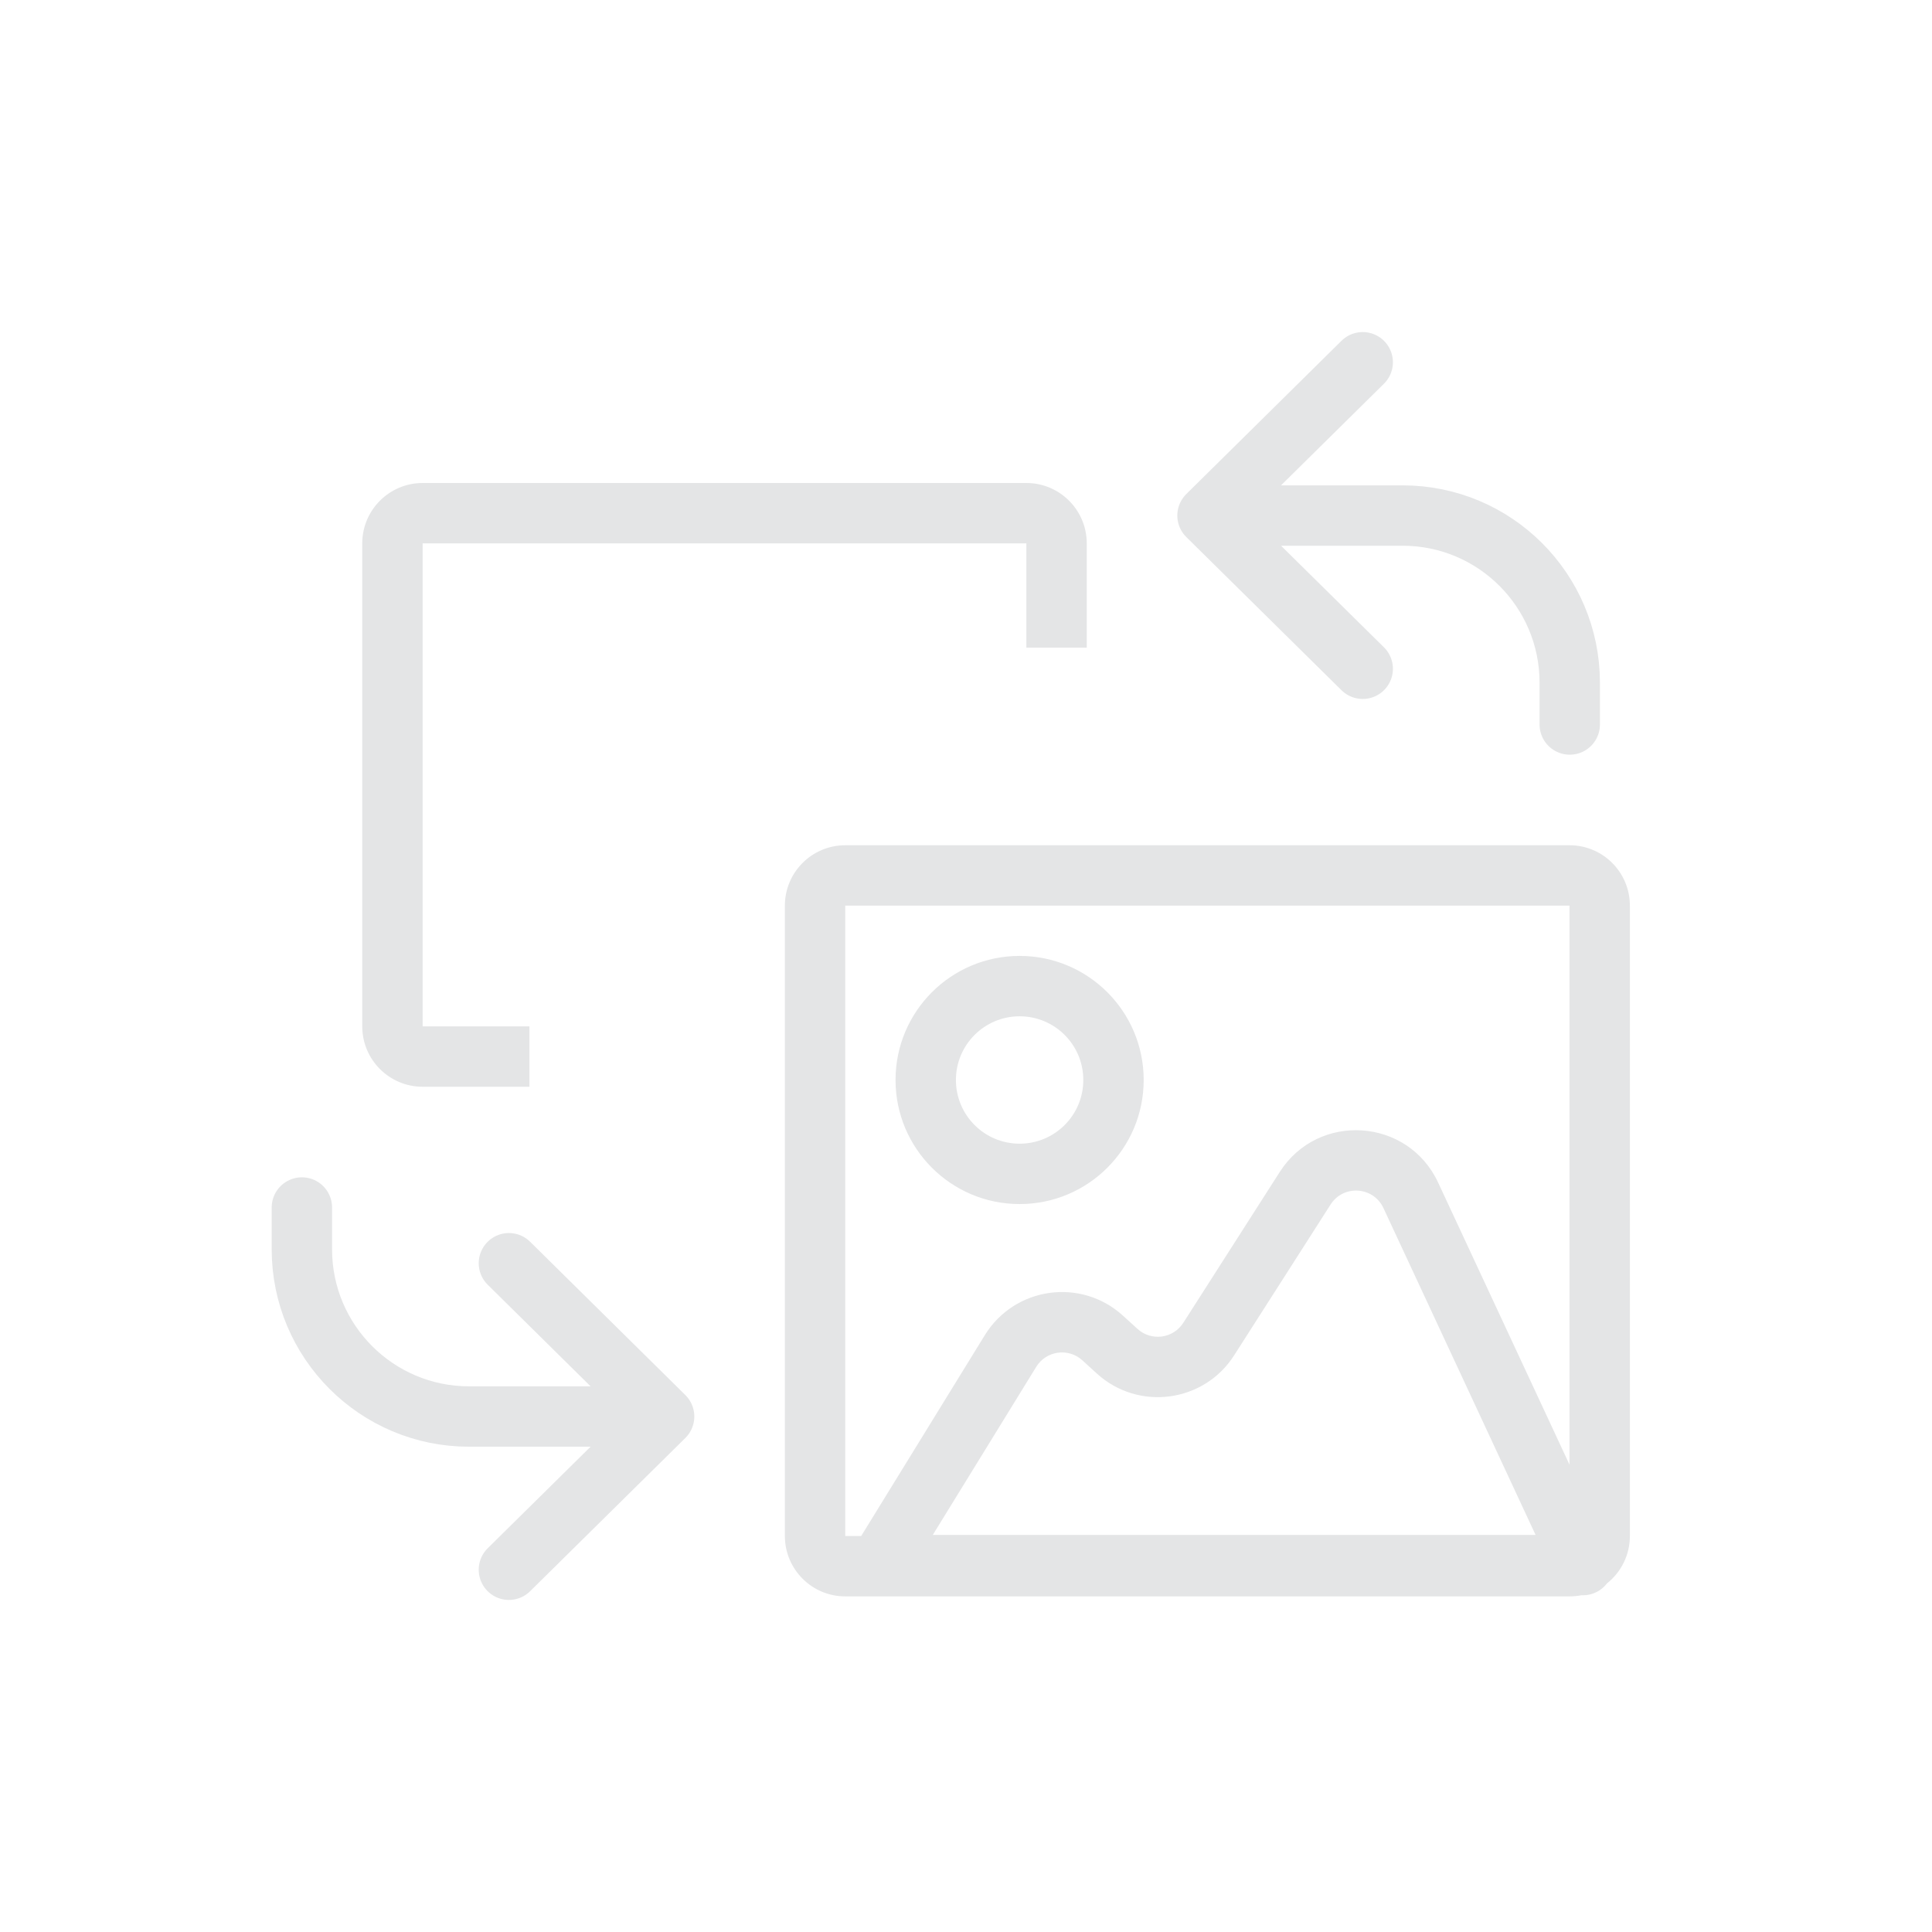
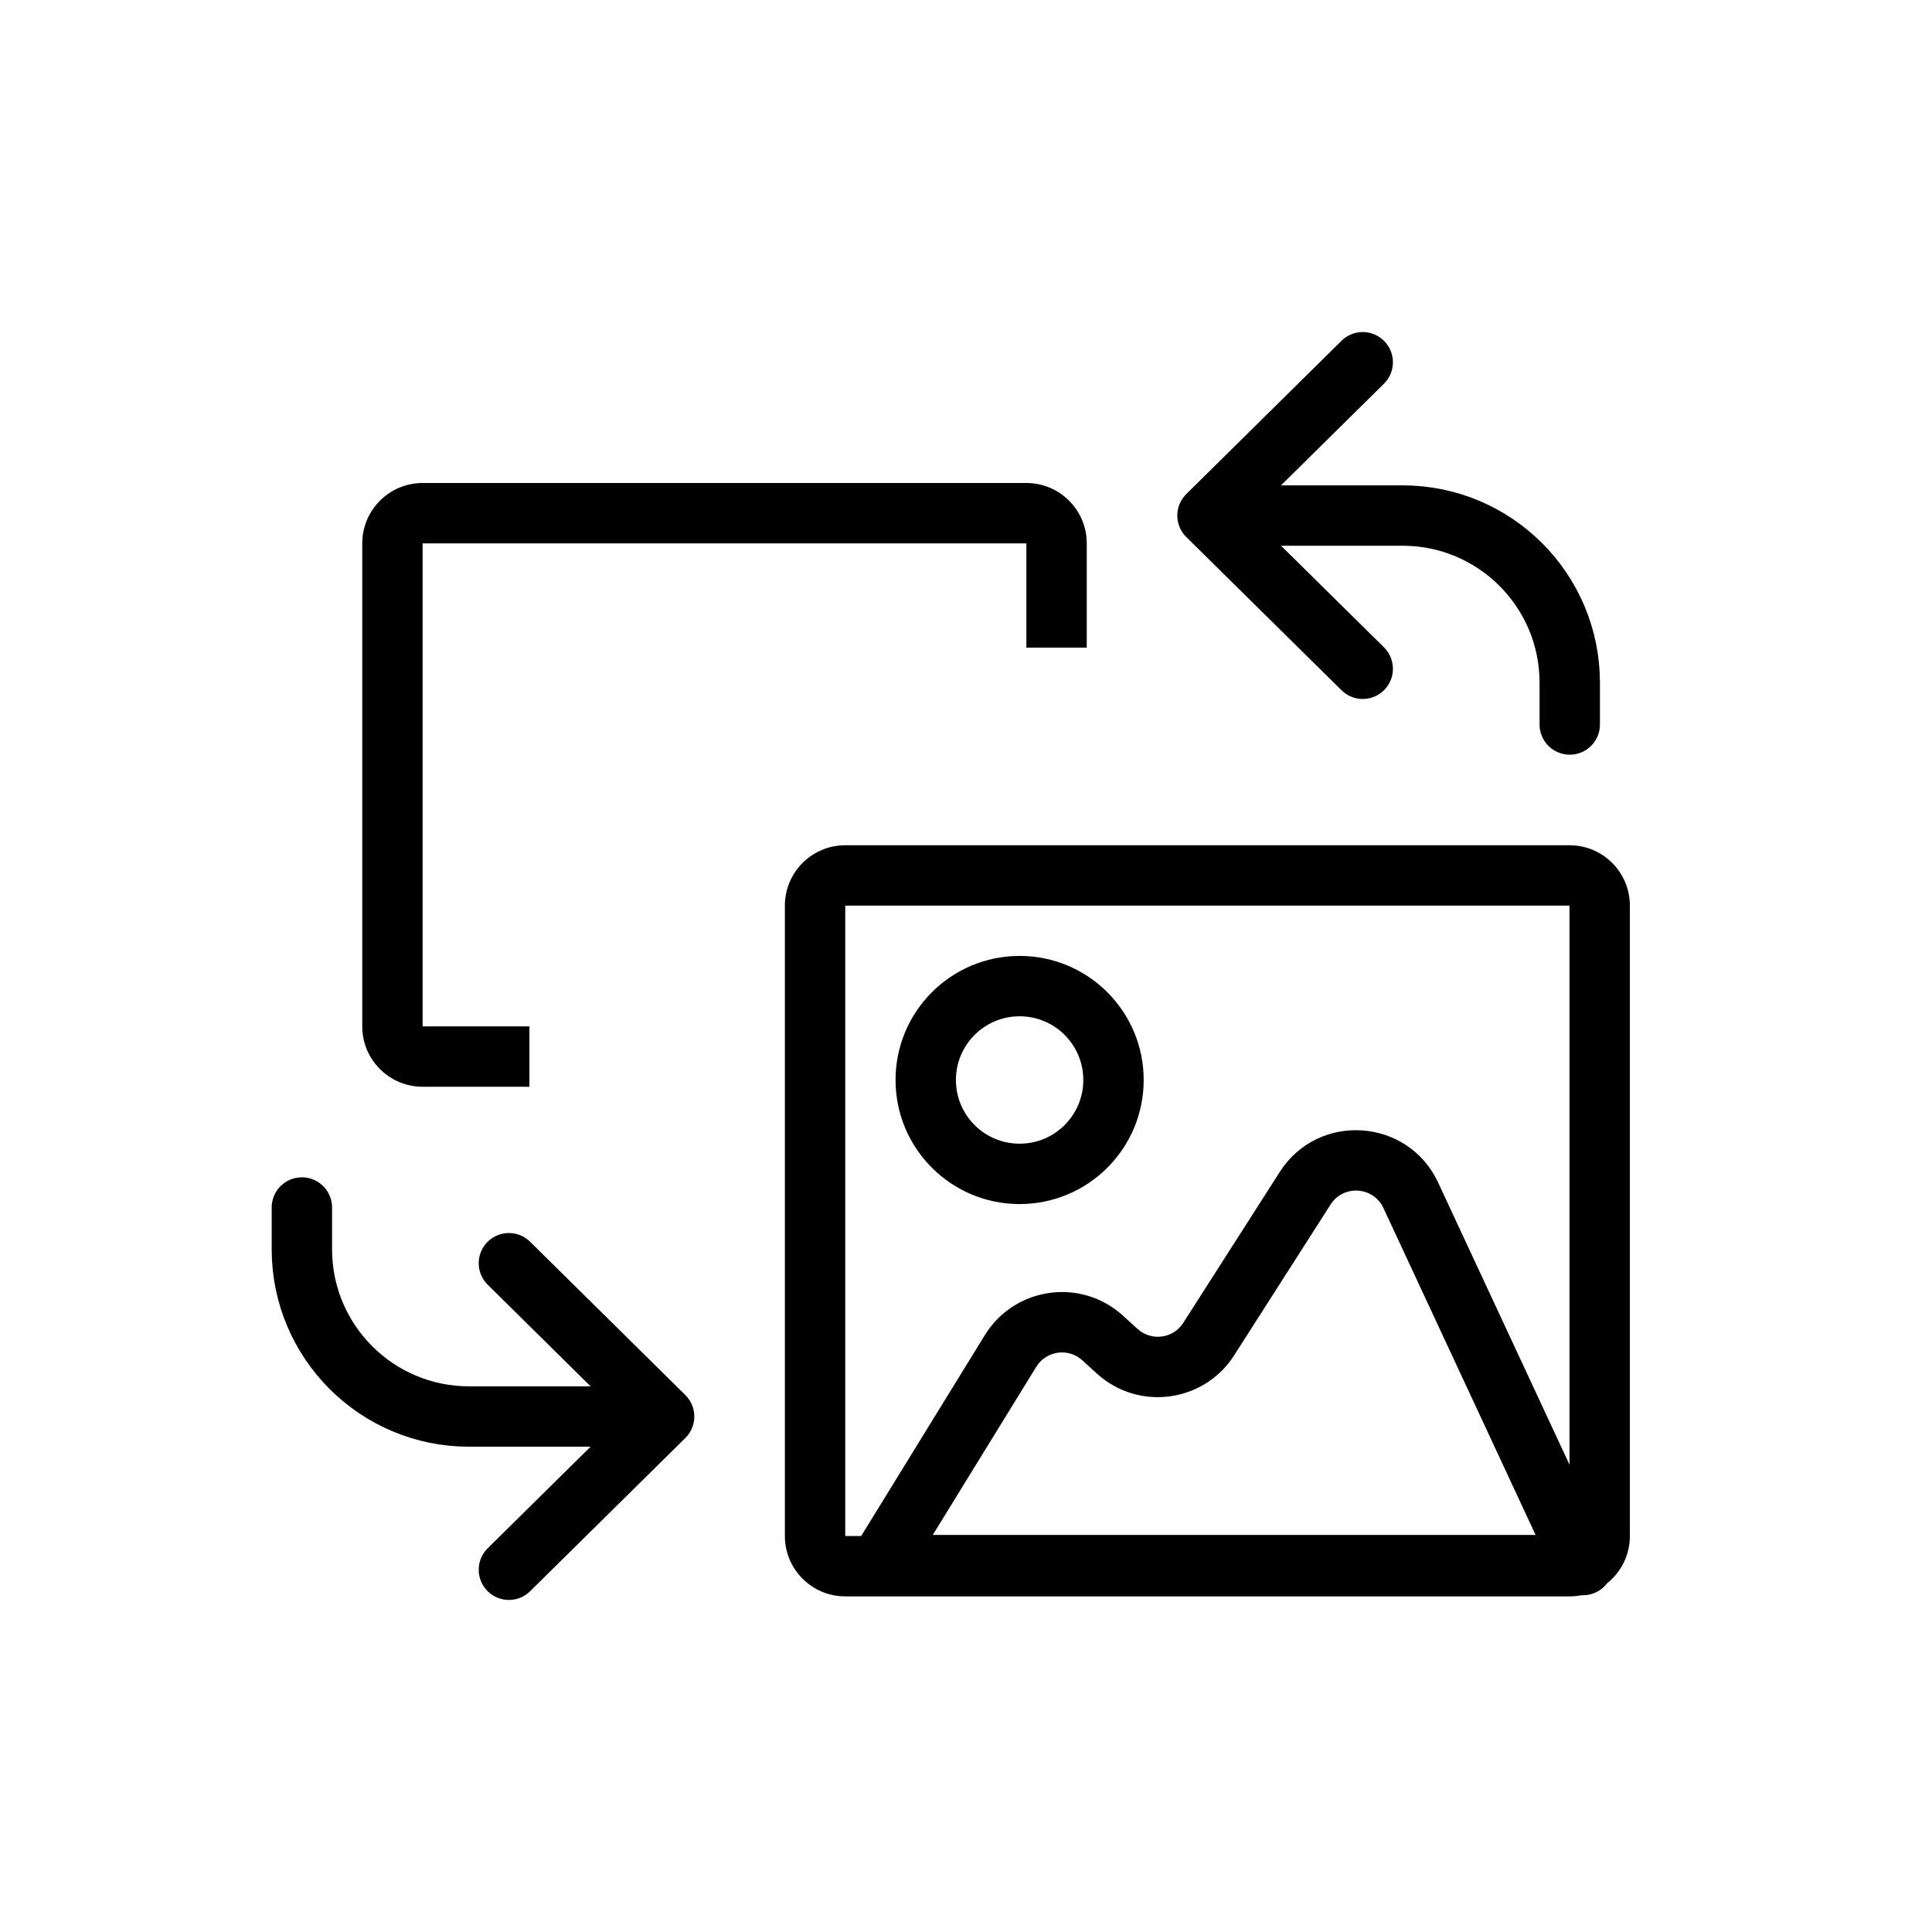
<svg xmlns="http://www.w3.org/2000/svg" width="32" height="32" viewBox="0 0 32 32" fill="none">
-   <path fill-rule="evenodd" clip-rule="evenodd" d="M25.996 15H14L14 25.441H14.264L16.312 22.114C16.805 21.314 17.904 21.158 18.599 21.791L18.841 22.011C19.07 22.219 19.432 22.172 19.599 21.91L21.197 19.411C21.834 18.415 23.321 18.514 23.82 19.587L25.996 24.26V15ZM25.996 26.441C26.062 26.441 26.126 26.435 26.188 26.423H26.219C26.376 26.423 26.523 26.349 26.617 26.226C26.848 26.042 26.996 25.759 26.996 25.441V15C26.996 14.448 26.549 14 25.996 14H14C13.448 14 13 14.448 13 15V25.441C13 25.993 13.448 26.441 14 26.441H25.996ZM22.914 20.009C22.747 19.651 22.252 19.618 22.039 19.95L20.441 22.449C19.941 23.232 18.855 23.376 18.168 22.751L17.926 22.53C17.694 22.32 17.328 22.372 17.164 22.638L15.45 25.423H25.434L22.914 20.009ZM15.833 17.888C15.833 17.305 16.305 16.833 16.888 16.833C17.471 16.833 17.943 17.305 17.943 17.888C17.943 18.471 17.471 18.943 16.888 18.943C16.305 18.943 15.833 18.471 15.833 17.888ZM16.888 15.833C15.753 15.833 14.833 16.753 14.833 17.888C14.833 19.023 15.753 19.943 16.888 19.943C18.023 19.943 18.943 19.023 18.943 17.888C18.943 16.753 18.023 15.833 16.888 15.833Z" fill="#E4E5E6" />
-   <path fill-rule="evenodd" clip-rule="evenodd" d="M7 9H17V10.727H18V9C18 8.448 17.552 8 17 8H7C6.448 8 6 8.448 6 9V17C6 17.552 6.448 18 7 18H8.769V17H7L7 9Z" fill="#E4E5E6" />
-   <path d="M22.571 6L20 8.539M20 8.539L22.571 11.077M20 8.539L23.231 8.539C24.76 8.539 26 9.778 26 11.308L26 12" stroke="#E4E5E6" stroke-miterlimit="10" stroke-linecap="round" stroke-linejoin="round" />
-   <path d="M8.429 26L11 23.462M11 23.462L8.429 20.923M11 23.462L7.769 23.462C6.24 23.462 5 22.222 5 20.692L5 20" stroke="#E4E5E6" stroke-miterlimit="10" stroke-linecap="round" stroke-linejoin="round" />
+   <path fill-rule="evenodd" clip-rule="evenodd" d="M25.996 15H14L14 25.441H14.264L16.312 22.114C16.805 21.314 17.904 21.158 18.599 21.791L18.841 22.011C19.07 22.219 19.432 22.172 19.599 21.91L21.197 19.411C21.834 18.415 23.321 18.514 23.82 19.587L25.996 24.26V15ZM25.996 26.441C26.062 26.441 26.126 26.435 26.188 26.423H26.219C26.376 26.423 26.523 26.349 26.617 26.226C26.848 26.042 26.996 25.759 26.996 25.441V15C26.996 14.448 26.549 14 25.996 14H14C13.448 14 13 14.448 13 15V25.441C13 25.993 13.448 26.441 14 26.441H25.996ZM22.914 20.009C22.747 19.651 22.252 19.618 22.039 19.95L20.441 22.449C19.941 23.232 18.855 23.376 18.168 22.751L17.926 22.53C17.694 22.32 17.328 22.372 17.164 22.638L15.45 25.423H25.434L22.914 20.009ZM15.833 17.888C15.833 17.305 16.305 16.833 16.888 16.833C17.471 16.833 17.943 17.305 17.943 17.888C17.943 18.471 17.471 18.943 16.888 18.943C16.305 18.943 15.833 18.471 15.833 17.888ZM16.888 15.833C15.753 15.833 14.833 16.753 14.833 17.888C14.833 19.023 15.753 19.943 16.888 19.943C18.023 19.943 18.943 19.023 18.943 17.888C18.943 16.753 18.023 15.833 16.888 15.833Z" fill="currentColor" />
+   <path fill-rule="evenodd" clip-rule="evenodd" d="M7 9H17V10.727H18V9C18 8.448 17.552 8 17 8H7C6.448 8 6 8.448 6 9V17C6 17.552 6.448 18 7 18H8.769V17H7L7 9Z" fill="currentColor" />
+   <path d="M22.571 6L20 8.539M20 8.539L22.571 11.077M20 8.539L23.231 8.539C24.76 8.539 26 9.778 26 11.308L26 12" stroke="currentColor" stroke-miterlimit="10" stroke-linecap="round" stroke-linejoin="round" />
+   <path d="M8.429 26L11 23.462M11 23.462L8.429 20.923M11 23.462L7.769 23.462C6.24 23.462 5 22.222 5 20.692L5 20" stroke="currentColor" stroke-miterlimit="10" stroke-linecap="round" stroke-linejoin="round" />
</svg>
